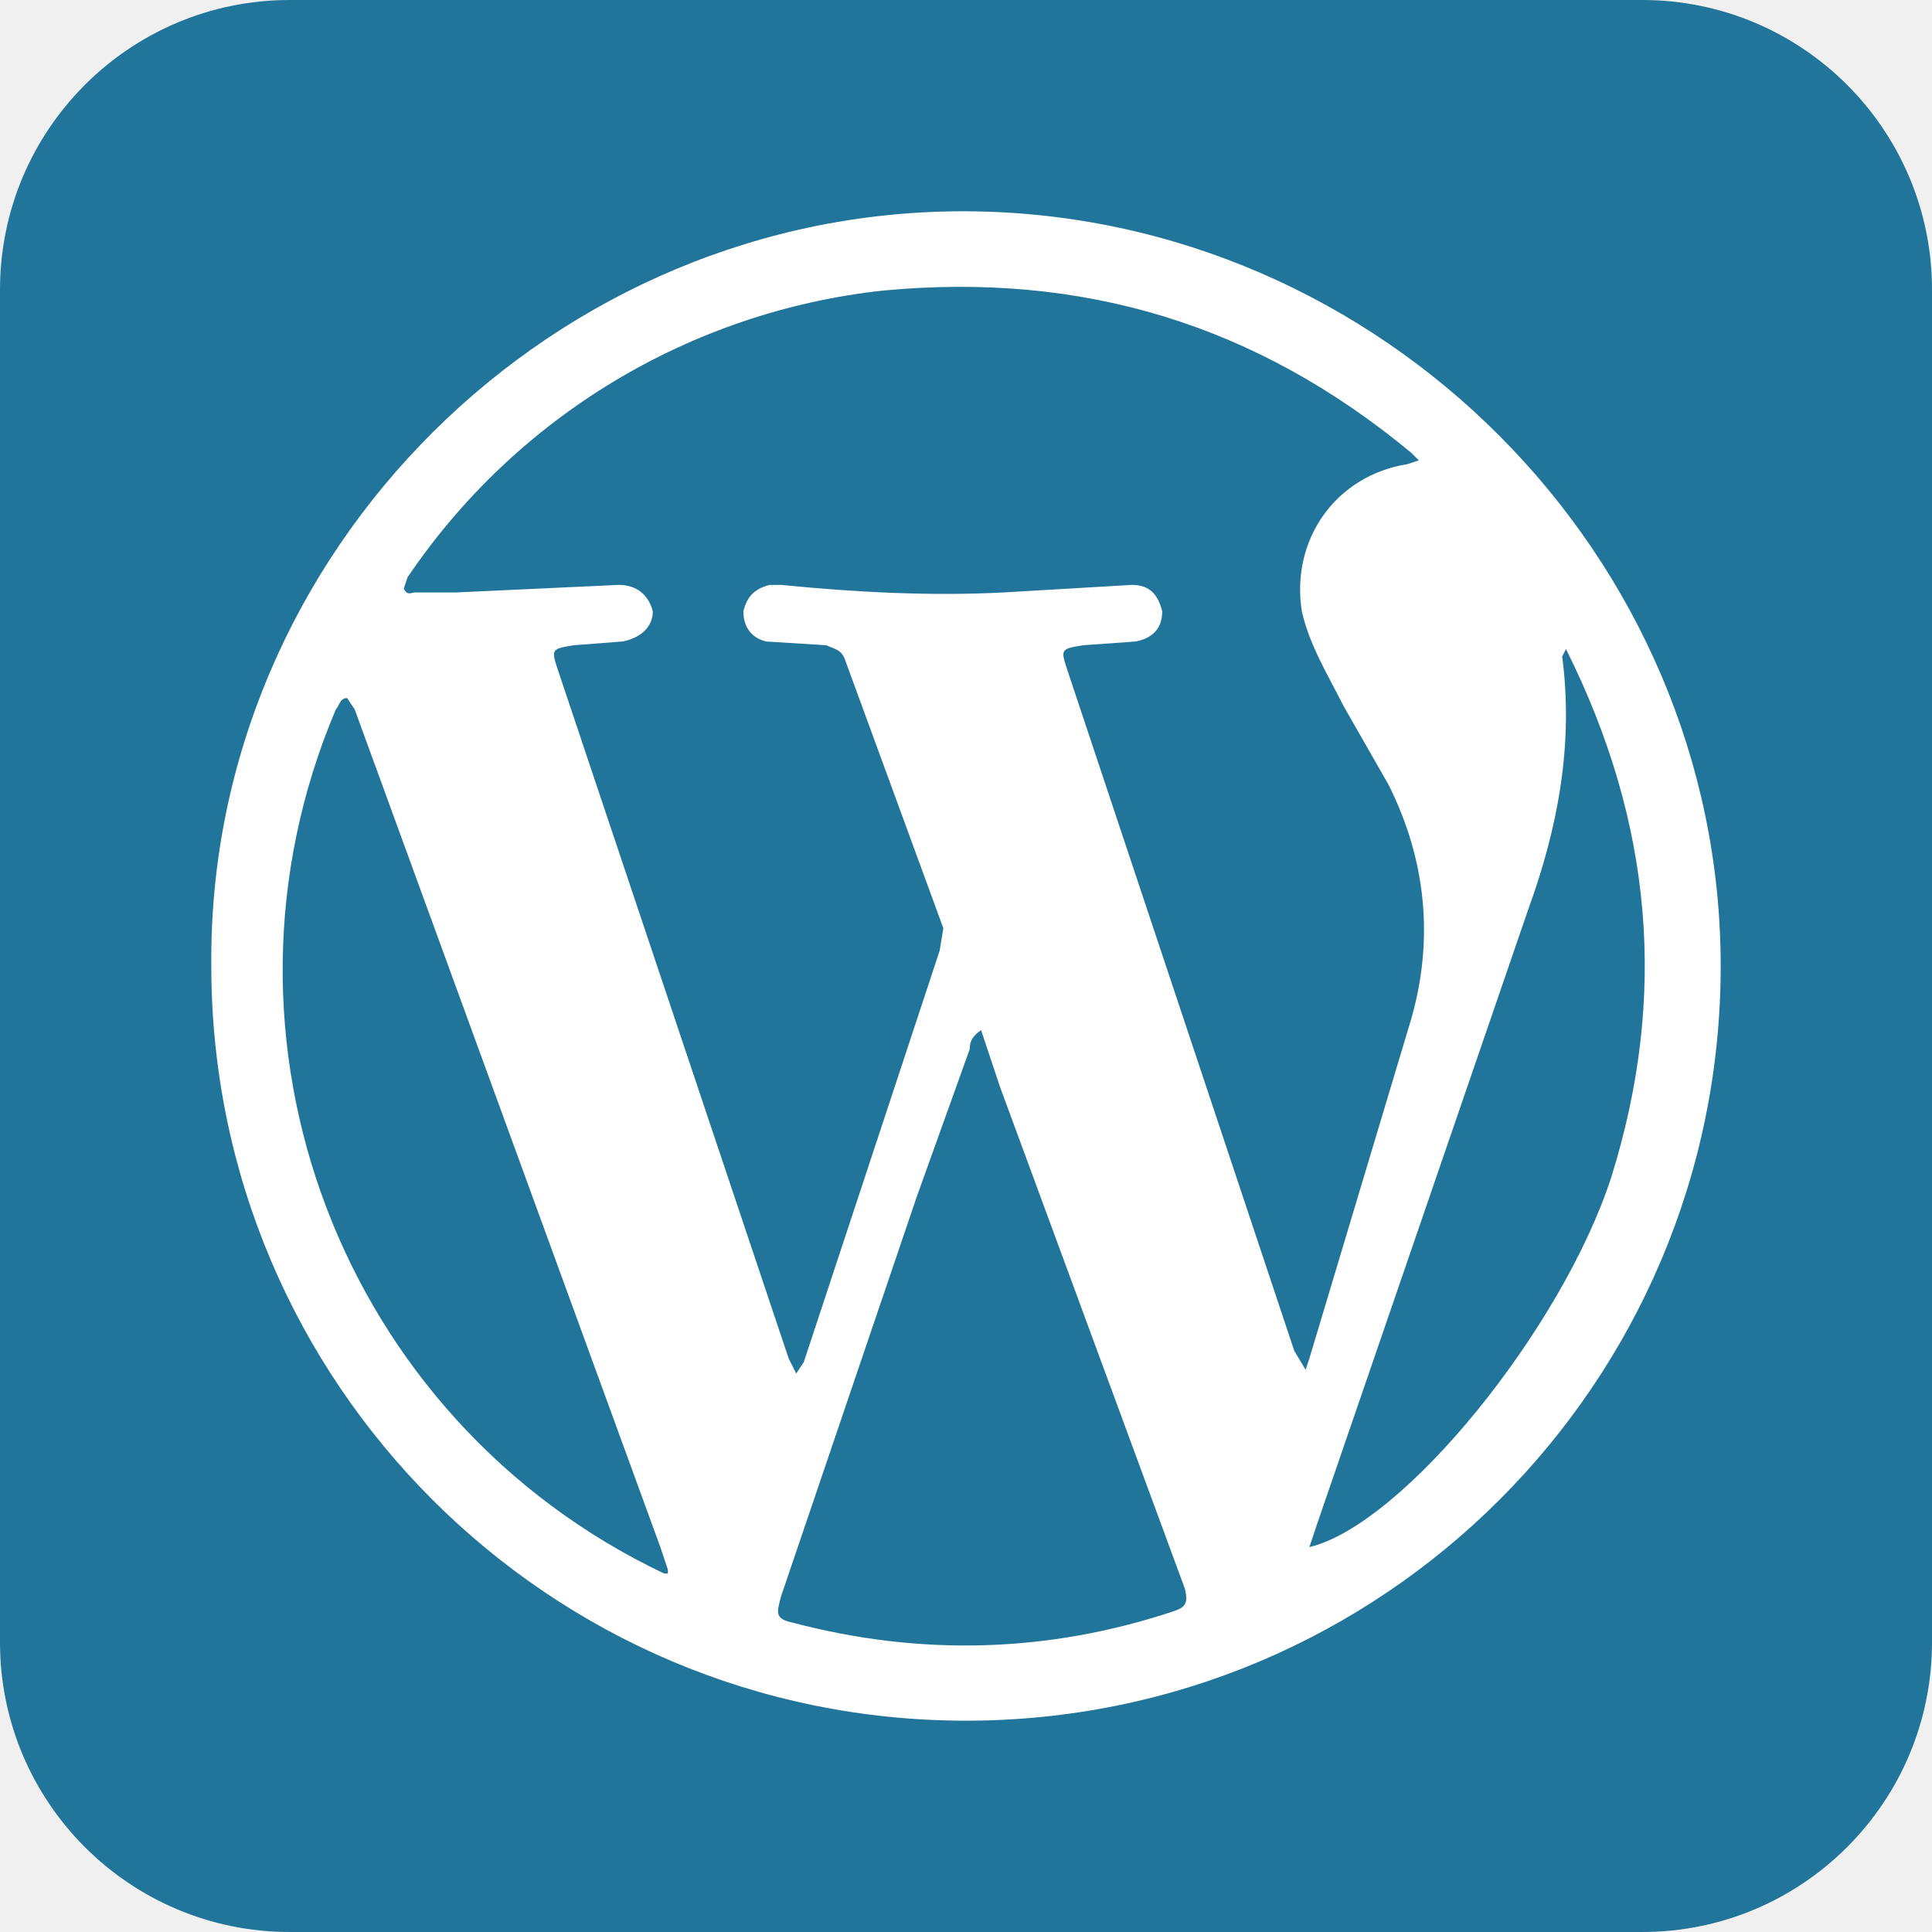
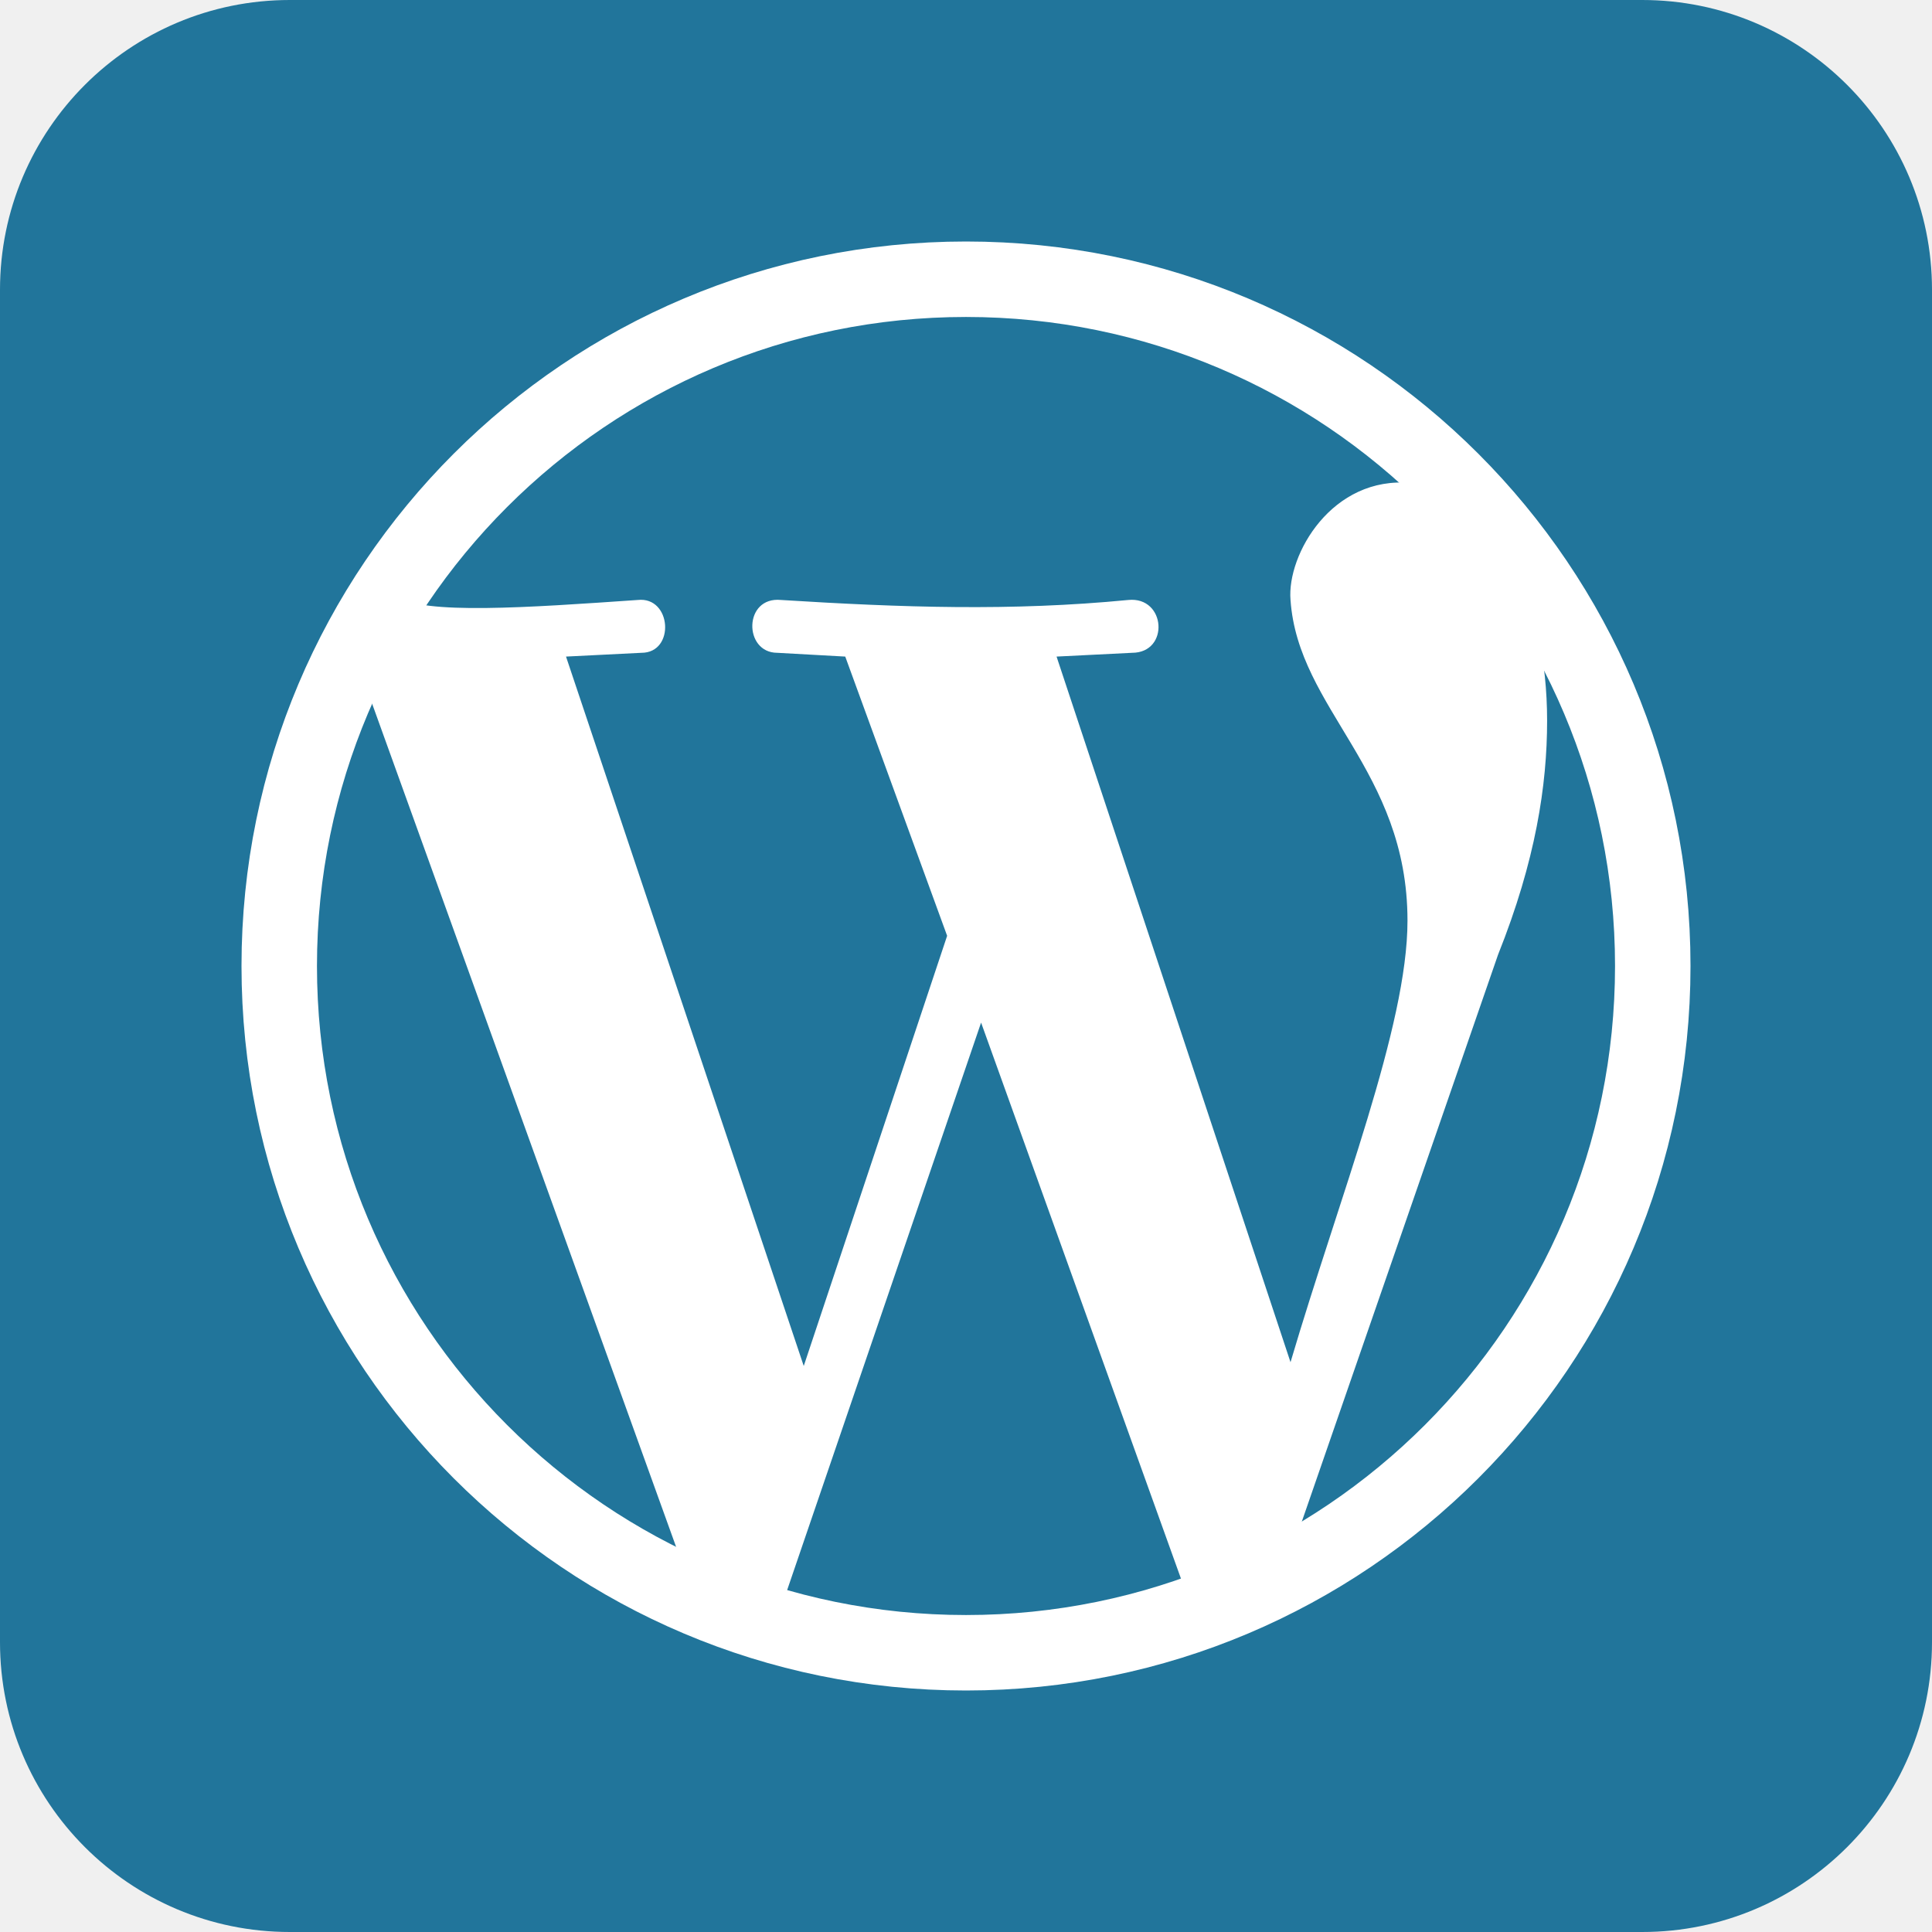
- <svg xmlns="http://www.w3.org/2000/svg" viewBox="0 0 512 512">
+ <svg xmlns="http://www.w3.org/2000/svg" viewBox="0 0 512 512" aria-label="WordPress" role="img">
  <rect fill="#21759b" height="512" rx="15%" width="512" />
-   <path d="m56 256c-1-110 91-201 201-200 109 1 199 91 199 200a200 200 0 0 1 -400 0zm120 161h1v-1l-2-6-81-222-2-3c-2 0-2 2-3 3a177 177 0 0 0 87 229zm170-54 1-3 27-90c6-21 4-42-6-62l-12-21c-4-8-9-16-11-25-3-19 9-36 28-39l3-1-2-2c-41-34-87-48-140-43a175 175 0 0 0 -126 76l-1 3c1 2 2 1 3 1h11l43-2c5 0 8 3 9 7 0 4-3 7-8 8l-13 1c-6 1-6 1-4 7l61 182 2 4 2-3 36-109 1-6-26-71c-1-3-3-3-5-4l-16-1c-4-1-6-4-6-8 1-4 3-6 7-7h3c20 2 40 3 59 2l34-2c5 0 7 3 8 7 0 4-2 7-7 8l-14 1c-6 1-6 1-4 7l60 180zm-86-90c-3 2-3 4-3 5l-14 39-36 106c-1 4-2 6 3 7 34 9 68 8 101-3 3-1 4-2 3-6l-49-133zm87 137c25-6 67-58 80-98 15-48 11-94-12-140l-1 2c3 23-1 45-9 67l-56 163z" fill="#fff" />
+   <circle cx="256" cy="256" fill="none" r="182" stroke="#fff" stroke-width="20" />
+   <path d="m315 424 28-15 54-156c10-25 13-45 13-62 0-32-13-60-36-63-21-2-33 19-32 31 2 29 31 45 31 85 0 28-18 73-31 117l-62-187 20-1c10 0 9-15-1-14-31 3-60 2-92 0-10-1-10 14-1 14l18 1 27 74-38 114-63-188 20-1c9 0 8-15-1-14-29 2-57 4-64-1l-8 24 84 233 25 14 54-158" fill="#fff" />
</svg>
